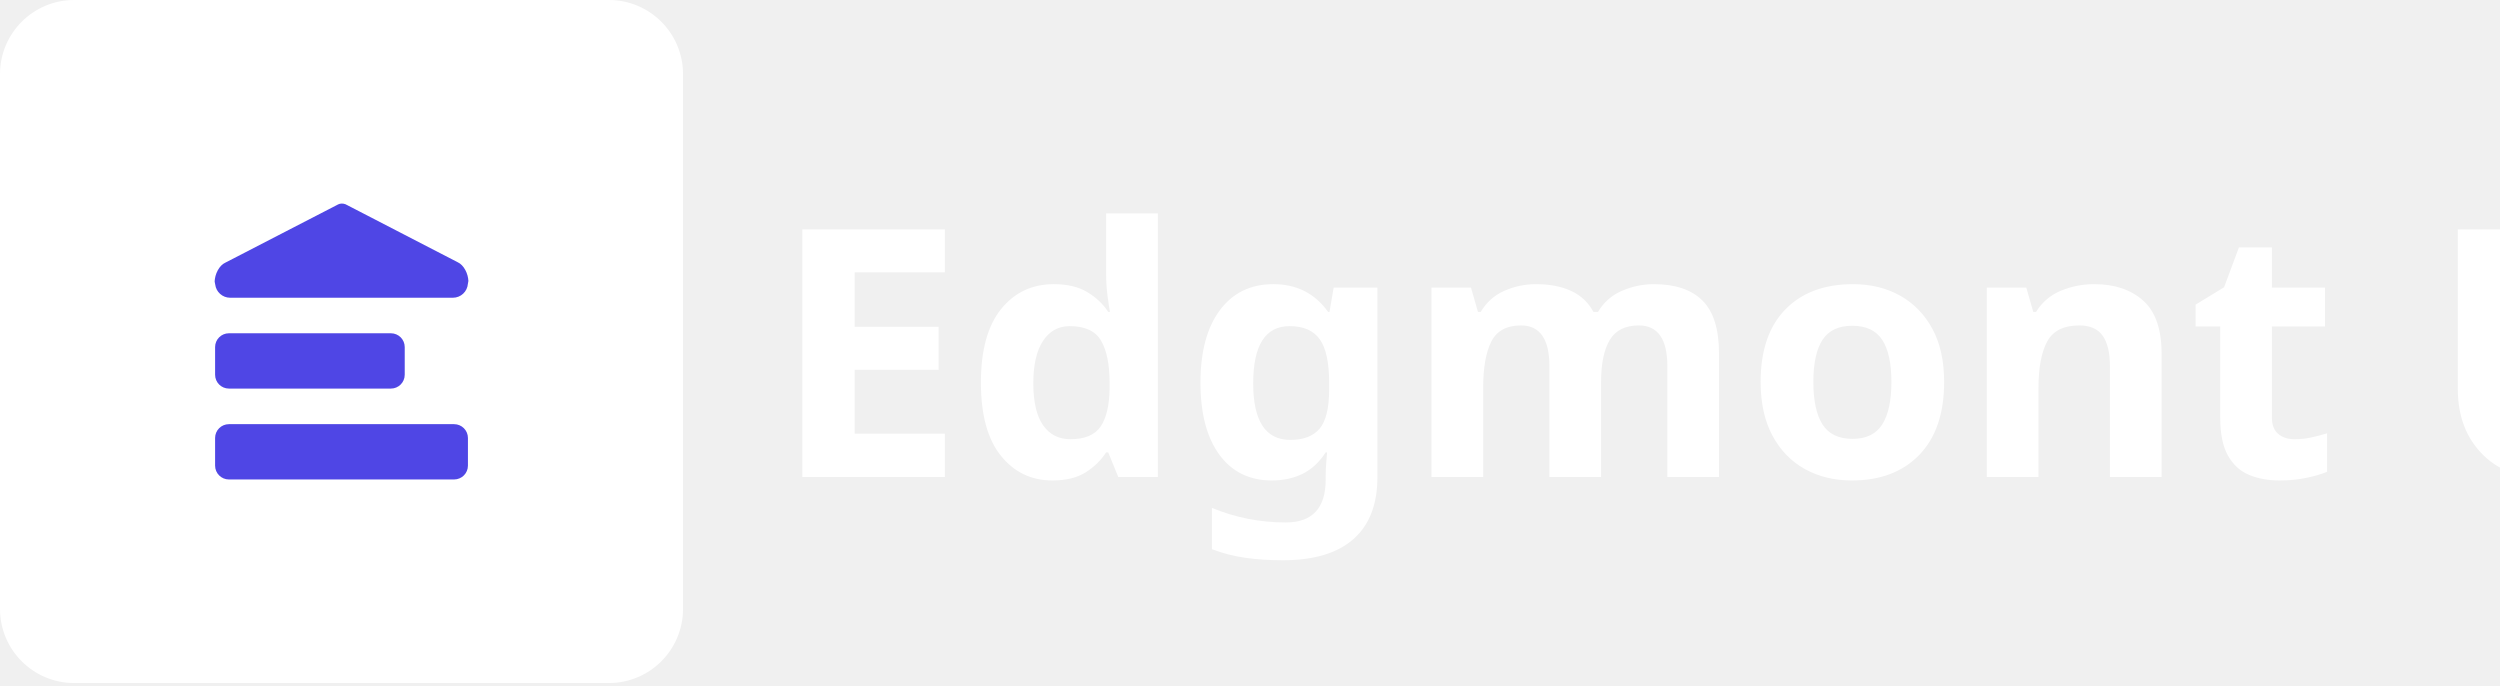
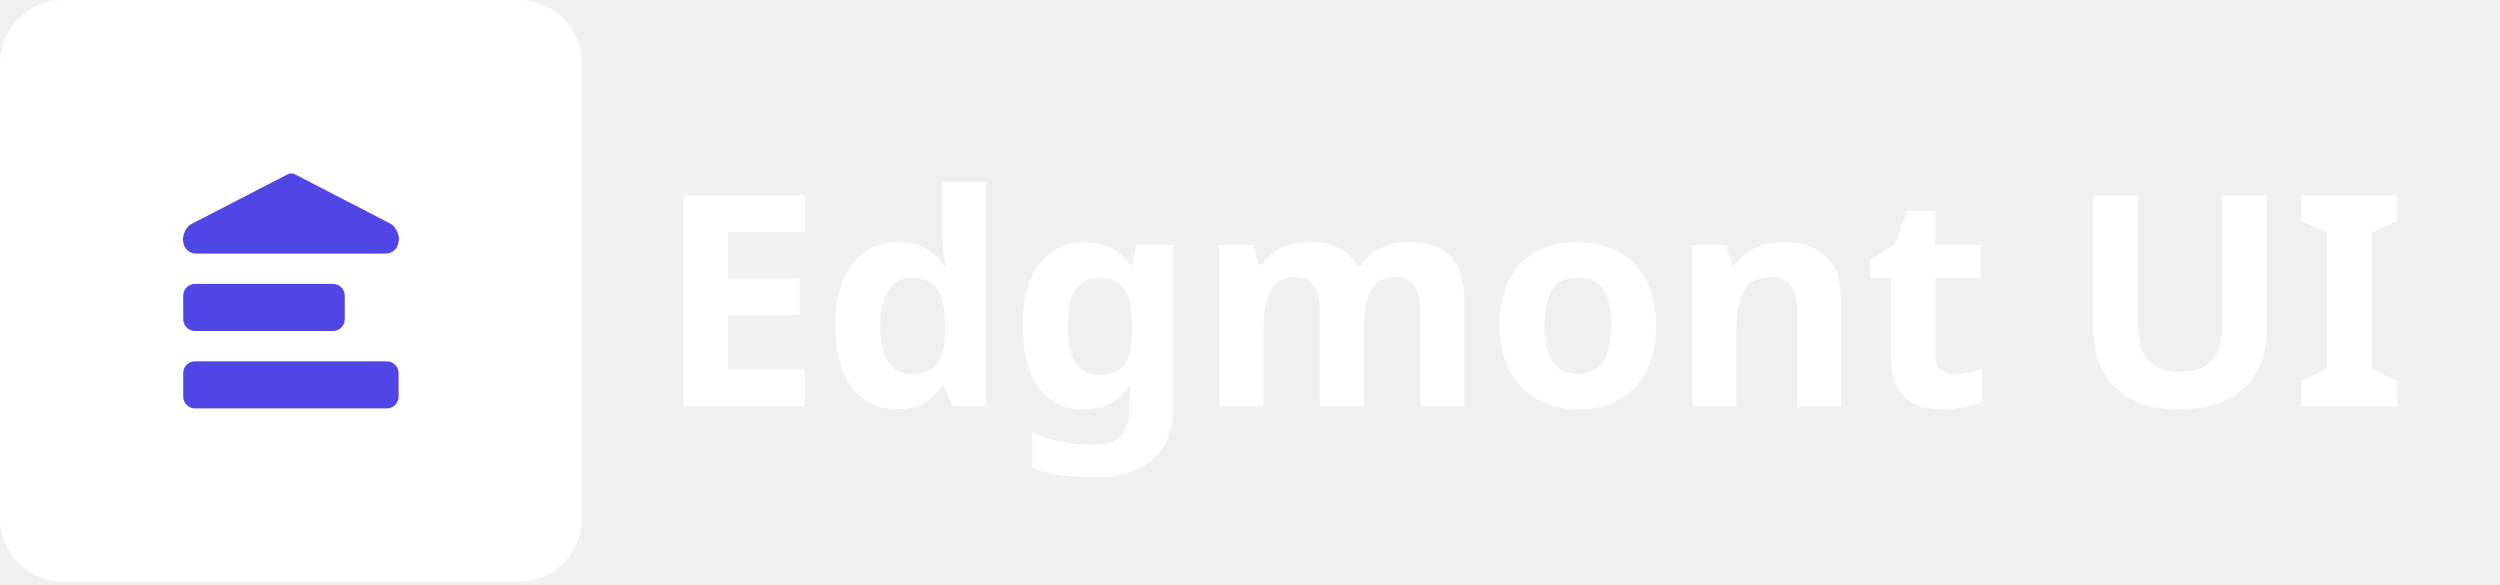
- <svg xmlns="http://www.w3.org/2000/svg" xml:space="preserve" fill-rule="evenodd" stroke-linejoin="round" stroke-miterlimit="2" clip-rule="evenodd" viewBox="0 0 937 257">
+ <svg xmlns="http://www.w3.org/2000/svg" xml:space="preserve" fill-rule="evenodd" width="100%" stroke-linejoin="round" stroke-miterlimit="2" clip-rule="evenodd" viewBox="0 0 1100 257">
  <path fill="#fff" d="M256 27.789C256 12.452 243.548 0 228.212 0H27.788C12.451 0 0 12.452 0 27.789v200.423C0 243.549 12.451 256 27.788 256h200.424C243.548 256 256 243.55 256 228.212V27.789Z" />
  <path fill="#4f46e5" d="M129.461 76.537c-.95-.332-1.846-.332-2.695.058L84.408 98.47c-2.183.975-3.957 4.234-3.959 7.273l-.005-.834c0 .62.073 1.185.21 1.68a5.643 5.643 0 0 0 5.602 5.003h83.488a5.642 5.642 0 0 0 5.625-5.245 6.432 6.432 0 0 0 .188-1.598l-.006.834c-.001-3.039-1.775-6.297-3.958-7.272L129.46 76.537Zm22.231 53.554a5.185 5.185 0 0 0-5.183-5.182H85.8a5.185 5.185 0 0 0-5.182 5.182v10.365a5.185 5.185 0 0 0 5.182 5.183h60.71a5.185 5.185 0 0 0 5.182-5.183v-10.365Zm23.691 34.067a5.185 5.185 0 0 0-5.182-5.182H85.8a5.185 5.185 0 0 0-5.183 5.182v10.365a5.185 5.185 0 0 0 5.182 5.183h84.4a5.185 5.185 0 0 0 5.183-5.183v-10.365Z" />
  <g fill="#fff" font-family="'SourceSansPro-SemiBold','Source Sans Pro',sans-serif" font-size="130" font-weight="600">
    <text transform="translate(289 178.785)">Edgmont UI</text>
  </g>
</svg>
